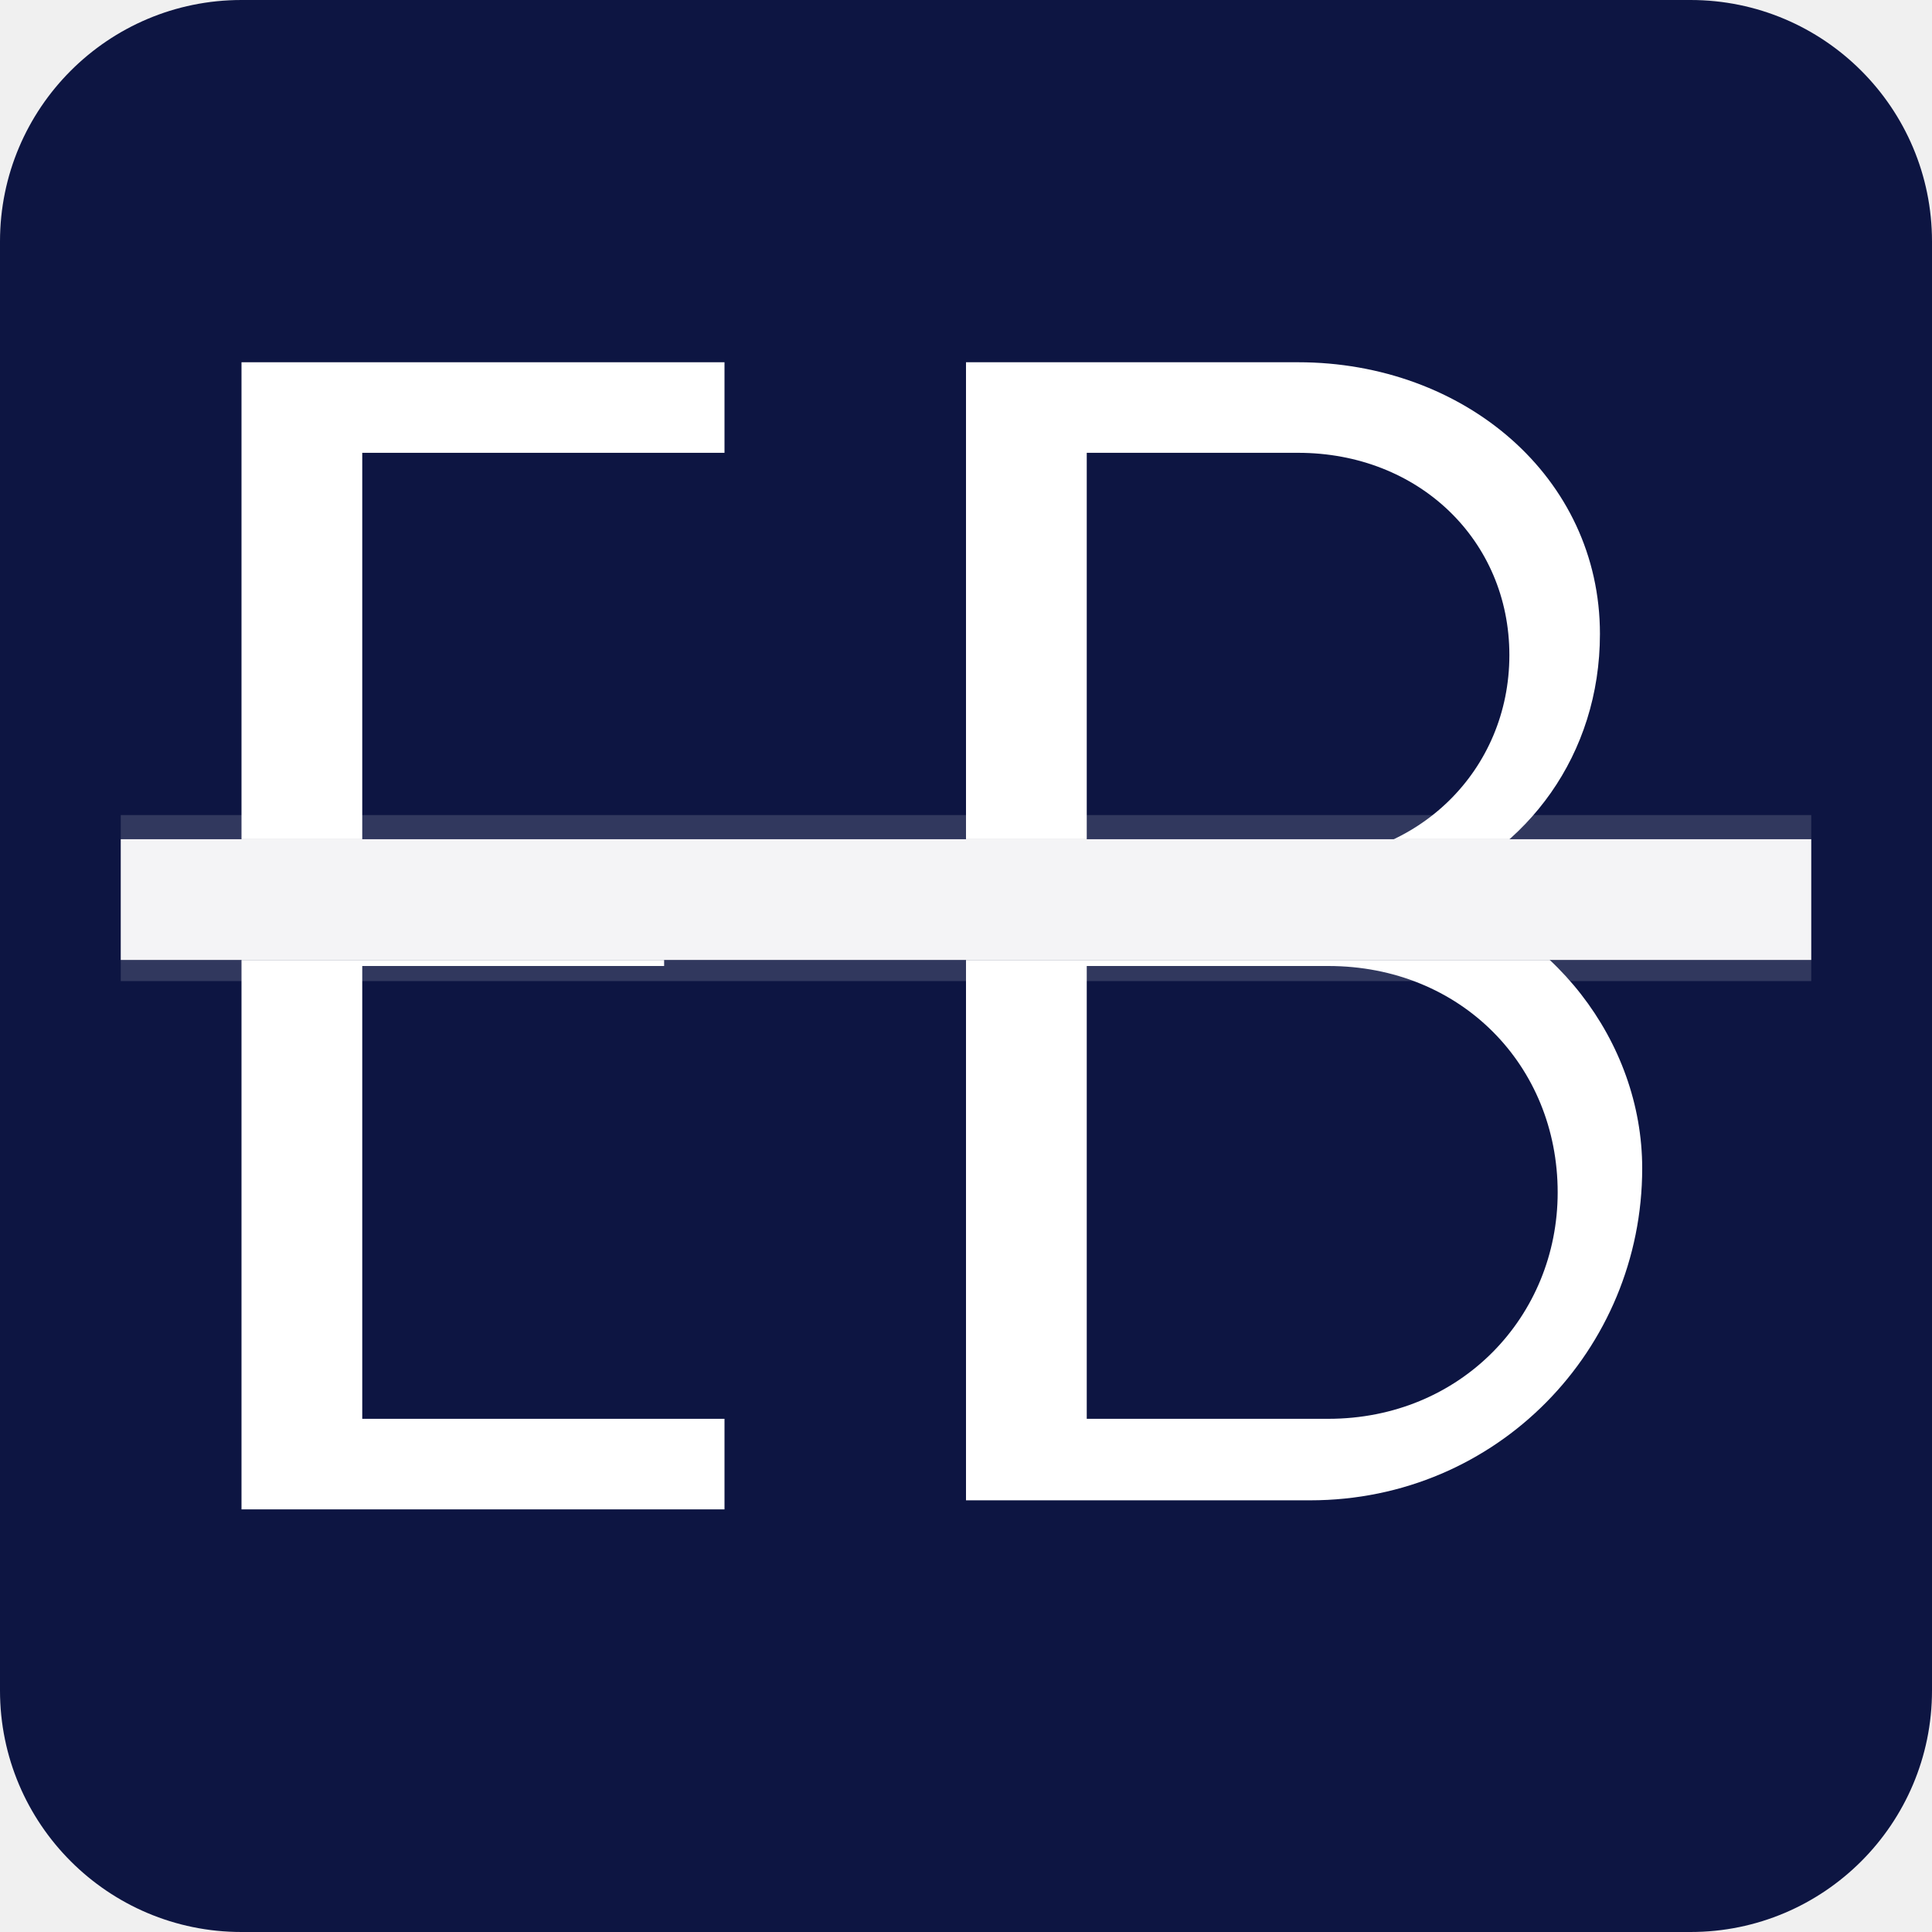
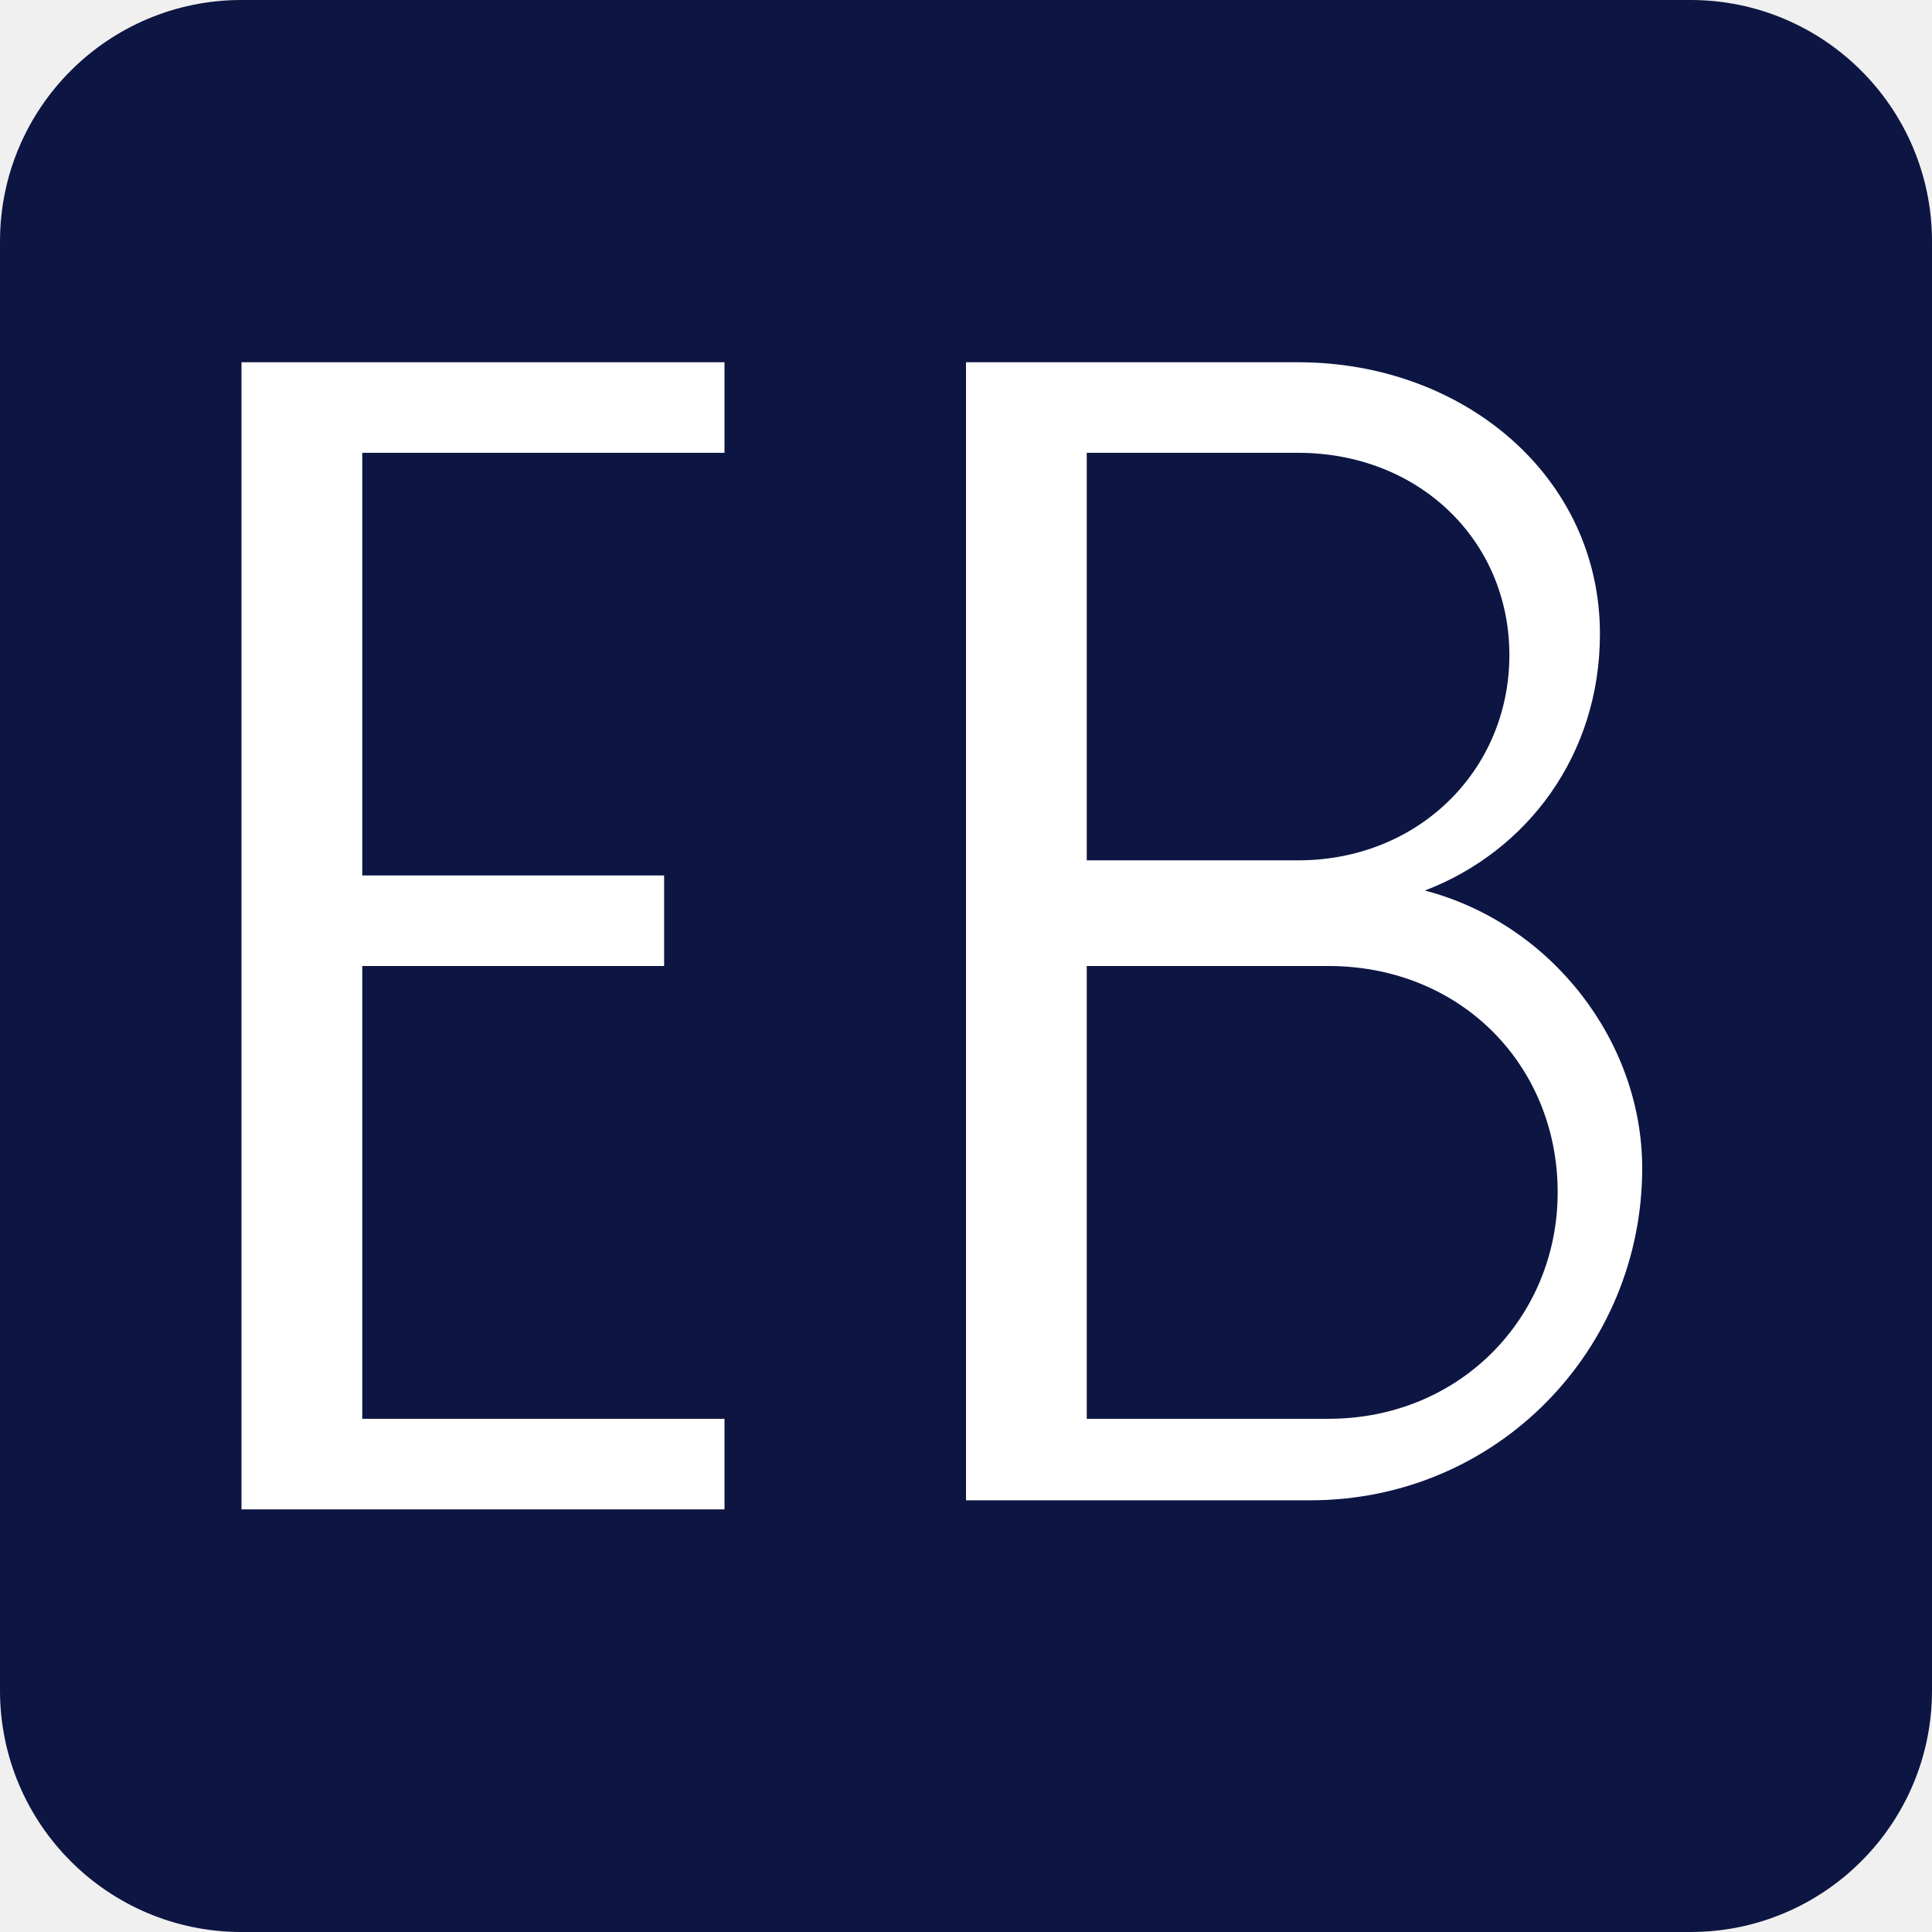
<svg xmlns="http://www.w3.org/2000/svg" viewBox="0 0 64 64">
  <rect width="64" height="64" rx="8" fill="#0D1542" />
  <path d="M8 12h16v3H12v14h10v3H12v15h12v3H8V12Z" fill="white" />
  <path d="M32 12h11c5.5 0 10 3.8 10 9 0 4-2.4 7.2-5.8 8.5 4.2 1.1 7.2 5 7.2 9.2 0 6-4.8 11-11 11H32V12Zm4 3v13.5h7c4 0 7-3 7-6.8 0-3.8-3-6.7-7-6.7h-7Zm0 16.5V47h8c4.4 0 7.6-3.4 7.6-7.5 0-4.2-3.2-7.5-7.6-7.5h-8Z" fill="white" />
-   <rect x="4" y="27" width="56" height="5.5" fill="white" opacity="0.15" />
-   <rect x="4" y="27.8" width="56" height="4" fill="#0D1542" />
-   <rect x="4" y="27.8" width="56" height="4" fill="white" opacity="0.95" />
</svg>
